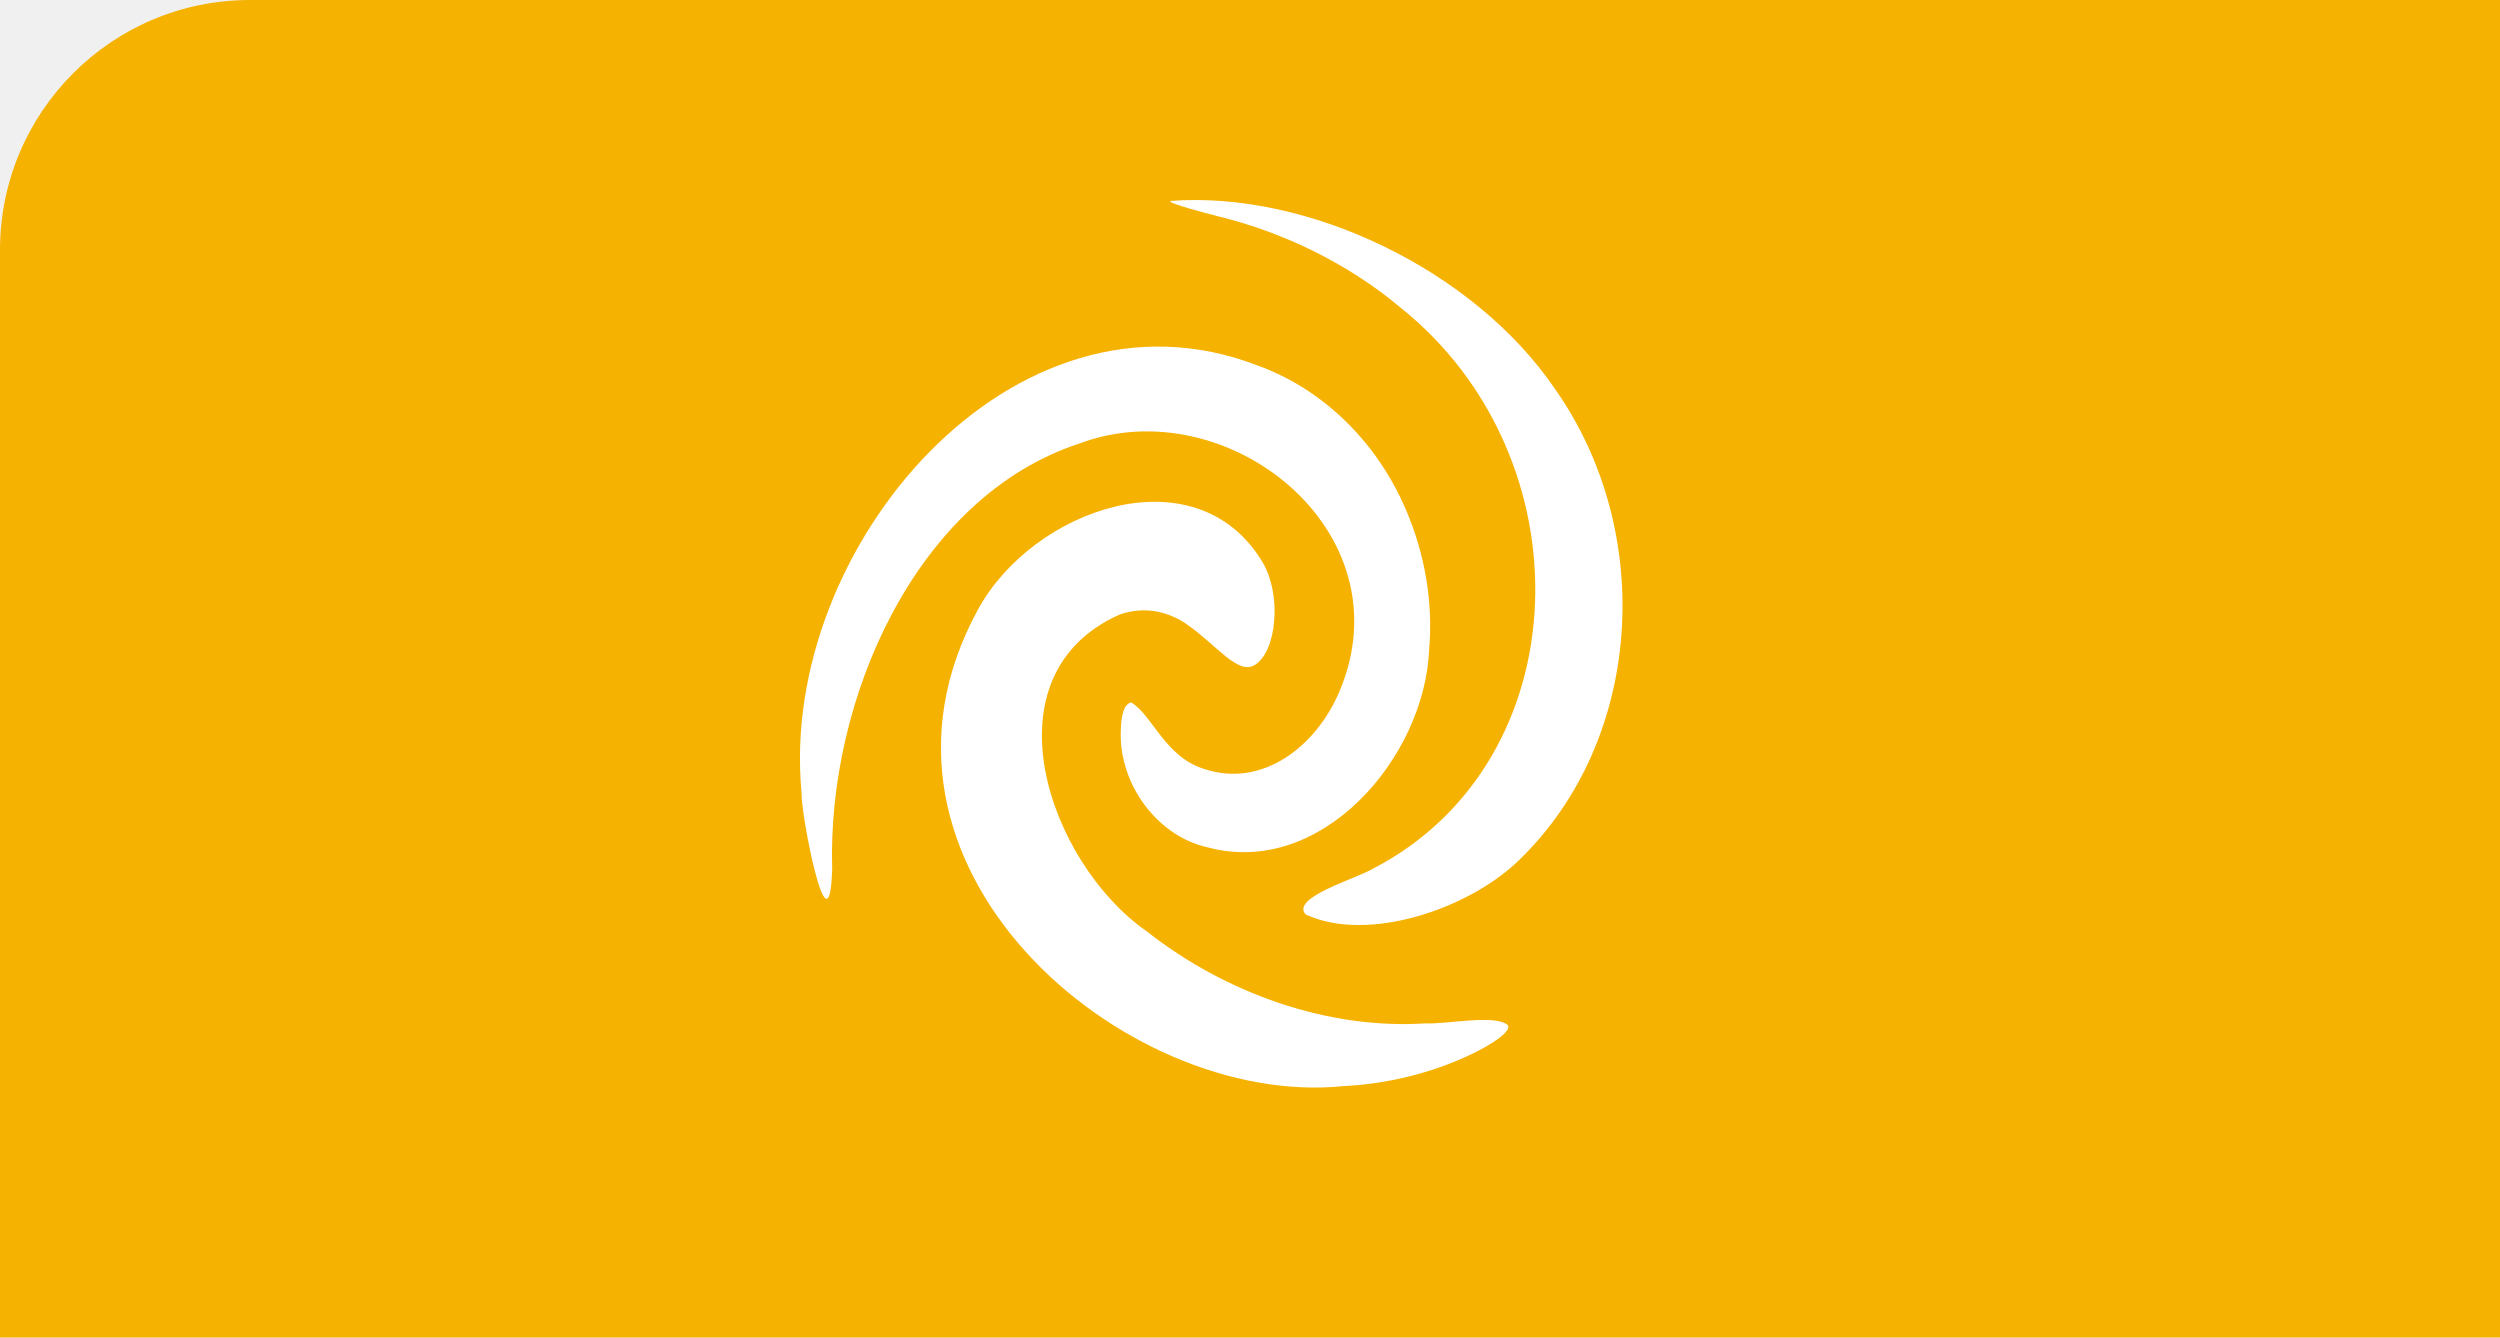
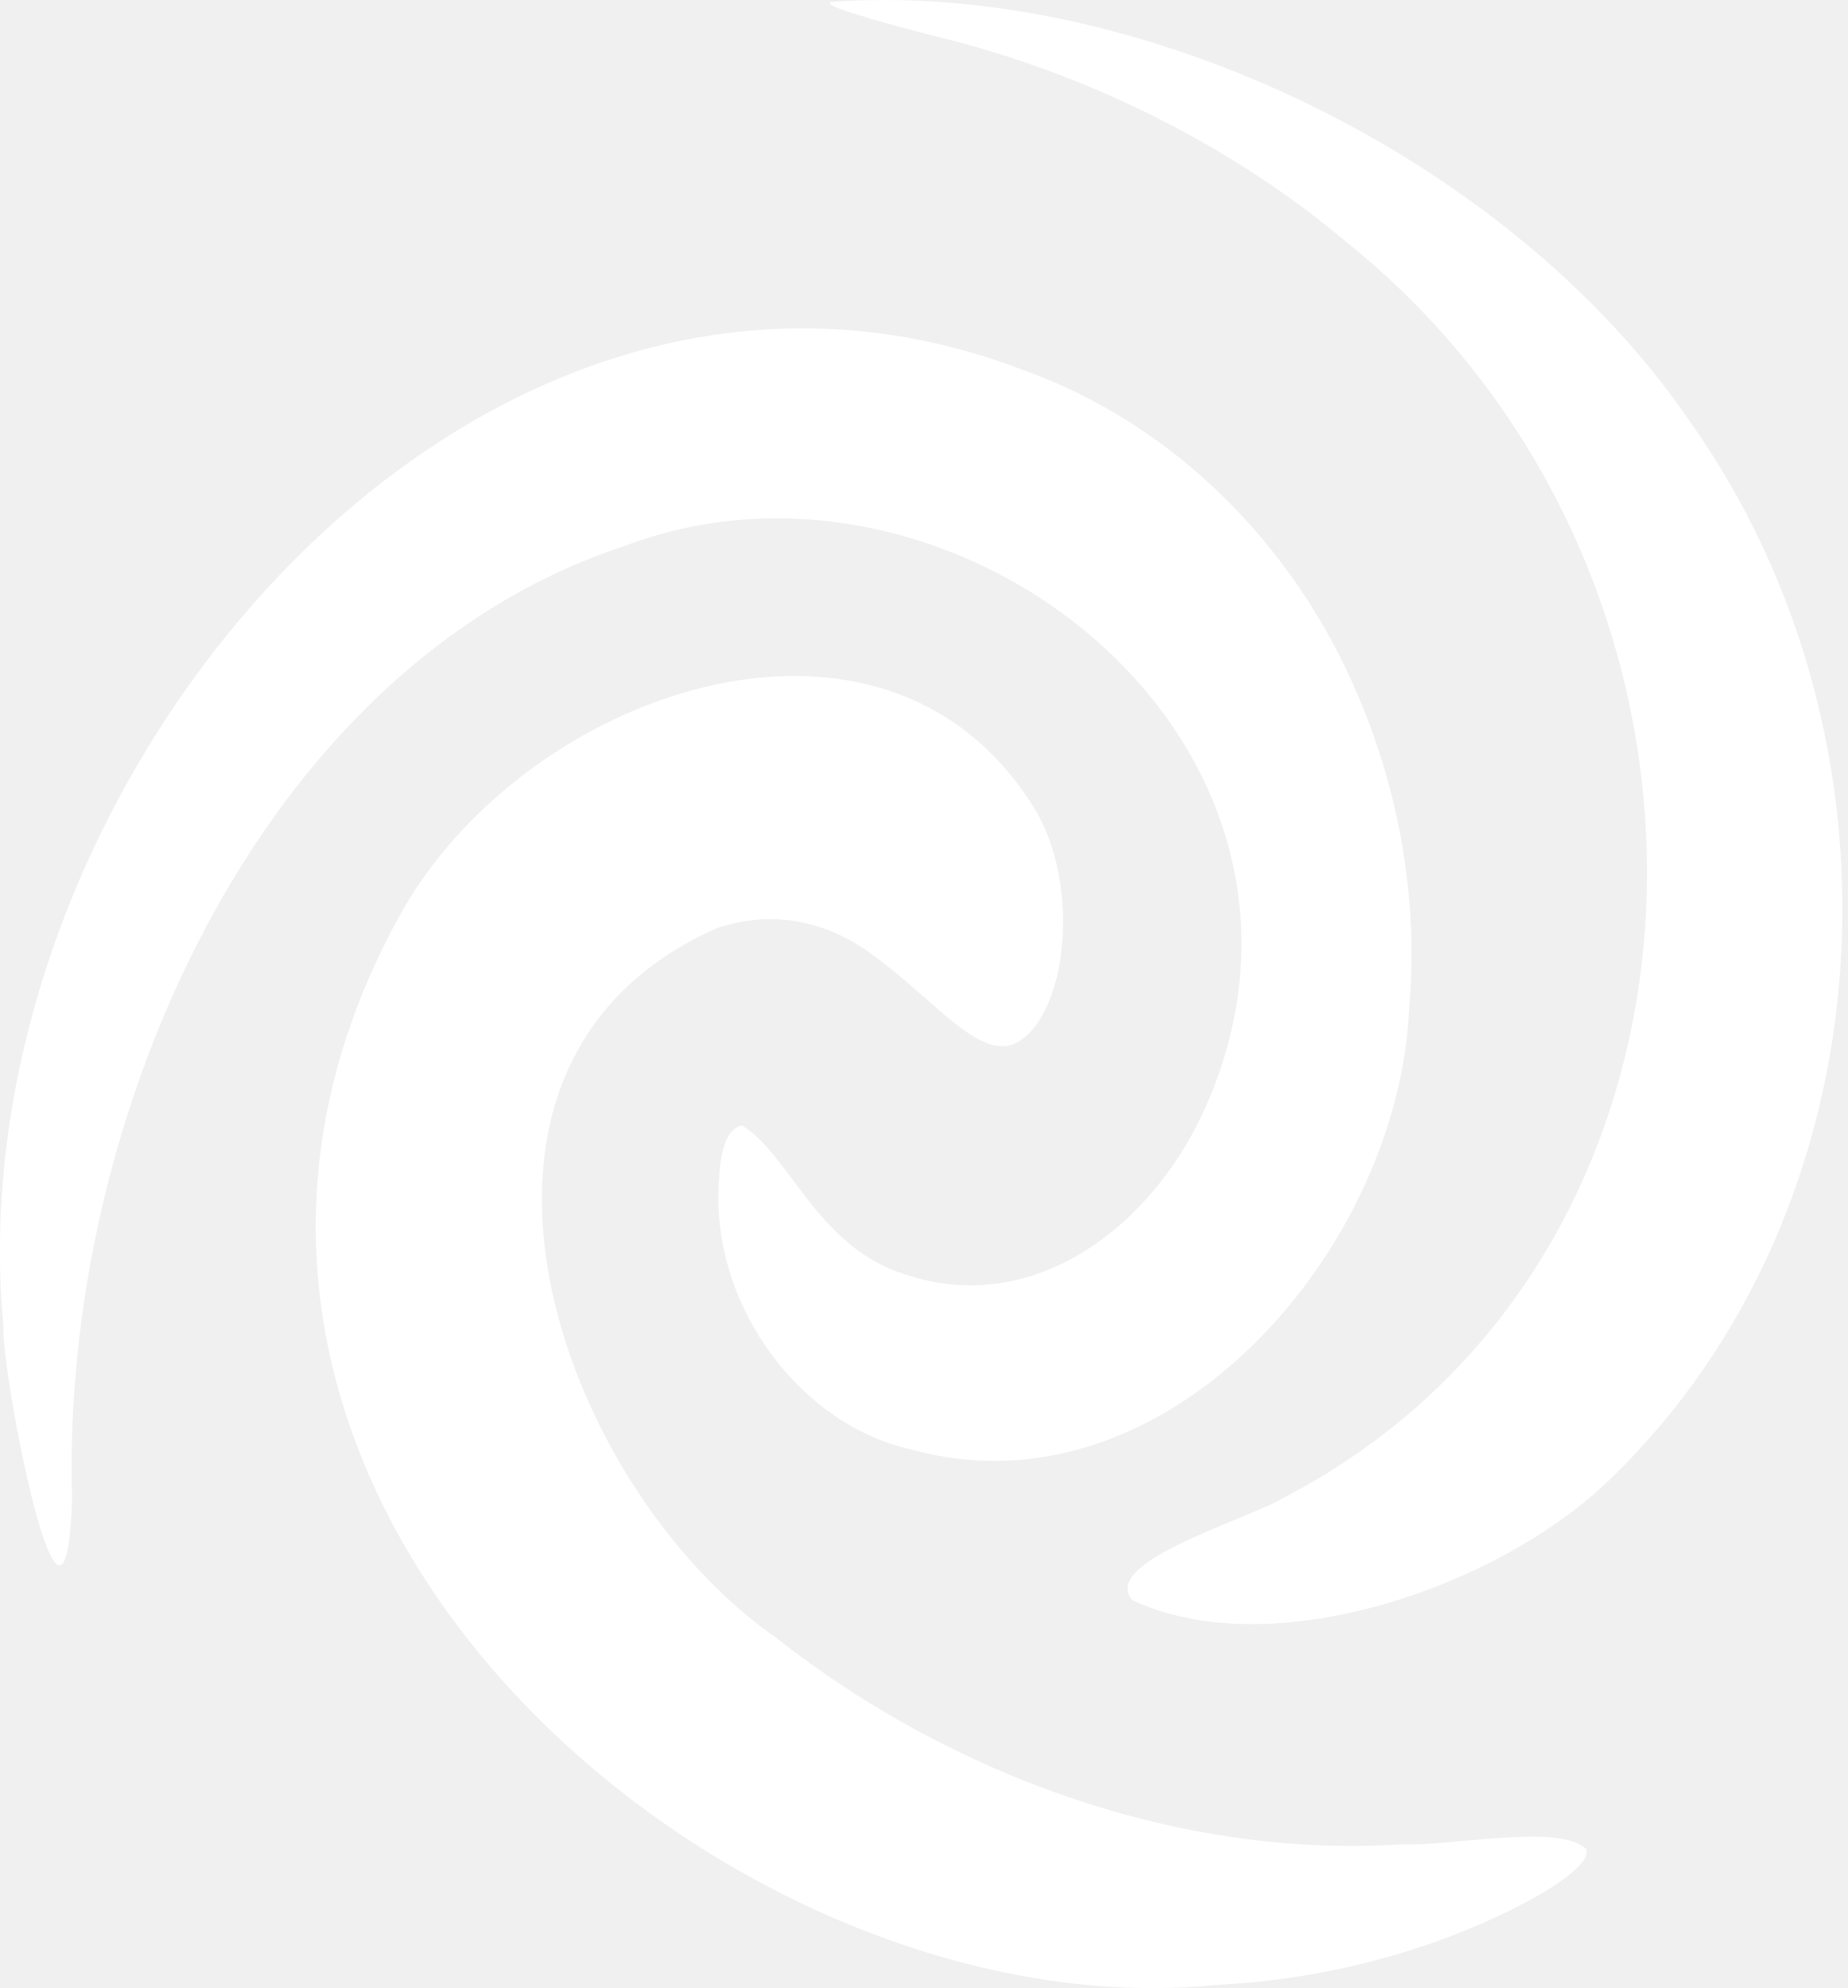
- <svg xmlns="http://www.w3.org/2000/svg" width="200" height="107" viewBox="0 0 200 107" fill="none">
-   <path d="M0 20C0 8.954 8.954 0 20 0H200V107H0V20Z" fill="#F6B201" />
-   <g clip-path="url(#clip0_64_6)">
-     <path d="M120.659 82.082C120.781 82.54 119.59 83.457 117.501 84.436C114.404 85.885 110.87 86.728 107.457 86.889C89.907 88.685 67.061 69.197 78.235 48.768C82.631 40.703 95.579 36.144 100.947 44.878C102.611 47.591 102.125 52.225 100.328 53.228C99.016 53.959 97.352 51.655 95.069 50.032C93.562 48.942 91.631 48.446 89.567 49.165C78.648 54.034 83.895 69.049 91.728 74.5C98.093 79.505 106.267 82.367 114.004 81.871C115.74 81.958 119.688 81.103 120.647 82.032V82.069L120.659 82.082Z" fill="white" />
-     <path d="M90.526 56.214C92.19 57.217 93.198 60.55 96.332 61.516C100.935 63.065 105.271 59.77 107.153 55.322C112.619 42.45 98.081 31.052 86.336 35.487C73.267 39.774 66.162 55.966 66.575 69.532C66.332 76.854 64.037 65.059 64.121 63.35C62.288 43.837 81.101 21.711 100.583 29.231C105.963 31.164 110.226 35.5 112.473 40.778C113.991 44.296 114.659 48.186 114.331 51.965C113.979 60.637 105.66 70.275 96.562 67.773C92.603 66.893 89.494 62.73 89.664 58.456C89.688 57.639 89.773 56.437 90.441 56.202H90.538L90.526 56.214Z" fill="white" />
-     <path d="M93.635 16.074C104.578 15.244 117.866 21.55 124.364 31.065C132.477 42.524 131.493 59.163 121.534 68.801C117.526 72.716 109.4 75.478 104.445 73.15C103.242 71.787 108.562 70.275 109.862 69.482C126.428 60.872 127.084 36.59 111.999 24.573C107.882 21.117 102.732 18.614 97.631 17.351C96.429 17.053 93.38 16.235 93.647 16.099V16.074H93.635Z" fill="white" />
+ <svg xmlns="http://www.w3.org/2000/svg" width="66" height="71" viewBox="0 0 66 71" fill="none">
+   <g clip-path="url(#clip0_64_44)">
+     <path d="M56.659 66.082C56.781 66.54 55.59 67.457 53.502 68.435C50.404 69.885 46.87 70.727 43.457 70.888C25.907 72.685 3.061 53.197 14.235 32.768C18.631 24.703 31.579 20.144 36.947 28.878C38.611 31.591 38.125 36.225 36.328 37.228C35.016 37.959 33.352 35.655 31.069 34.032C29.562 32.941 27.631 32.446 25.567 33.164C14.648 38.033 19.895 53.048 27.729 58.5C34.093 63.505 42.267 66.366 50.004 65.871C51.74 65.958 55.688 65.103 56.647 66.032V66.069L56.659 66.082Z" fill="white" />
+     <path d="M26.526 40.214C28.19 41.218 29.198 44.55 32.332 45.517C36.935 47.065 41.271 43.77 43.153 39.322C48.619 26.45 34.081 15.053 22.336 19.488C9.267 23.774 2.162 39.966 2.575 53.532C2.332 60.854 0.037 49.06 0.122 47.35C-1.712 27.838 17.101 5.711 36.583 13.231C41.963 15.164 46.226 19.5 48.473 24.778C49.991 28.296 50.659 32.186 50.331 35.965C49.979 44.637 41.66 54.275 32.562 51.773C28.603 50.893 25.494 46.731 25.664 42.456C25.688 41.639 25.773 40.437 26.441 40.202H26.538L26.526 40.214Z" fill="white" />
+     <path d="M29.635 0.074C40.578 -0.756 53.866 5.55 60.364 15.065C68.477 26.524 67.493 43.162 57.534 52.801C53.526 56.716 45.4 59.478 40.445 57.149C39.242 55.786 44.562 54.275 45.862 53.482C62.428 44.872 63.084 20.59 47.999 8.573C43.882 5.116 38.732 2.614 33.631 1.35C32.429 1.053 29.38 0.235 29.647 0.099V0.074H29.635Z" fill="white" />
  </g>
  <defs>
-     <clipPath id="clip0_64_6">
-       <rect width="65.805" height="71" fill="white" transform="translate(64 16)" />
+     <clipPath id="clip0_64_44">
+       <rect width="65.805" height="71" fill="white" />
    </clipPath>
  </defs>
</svg>
